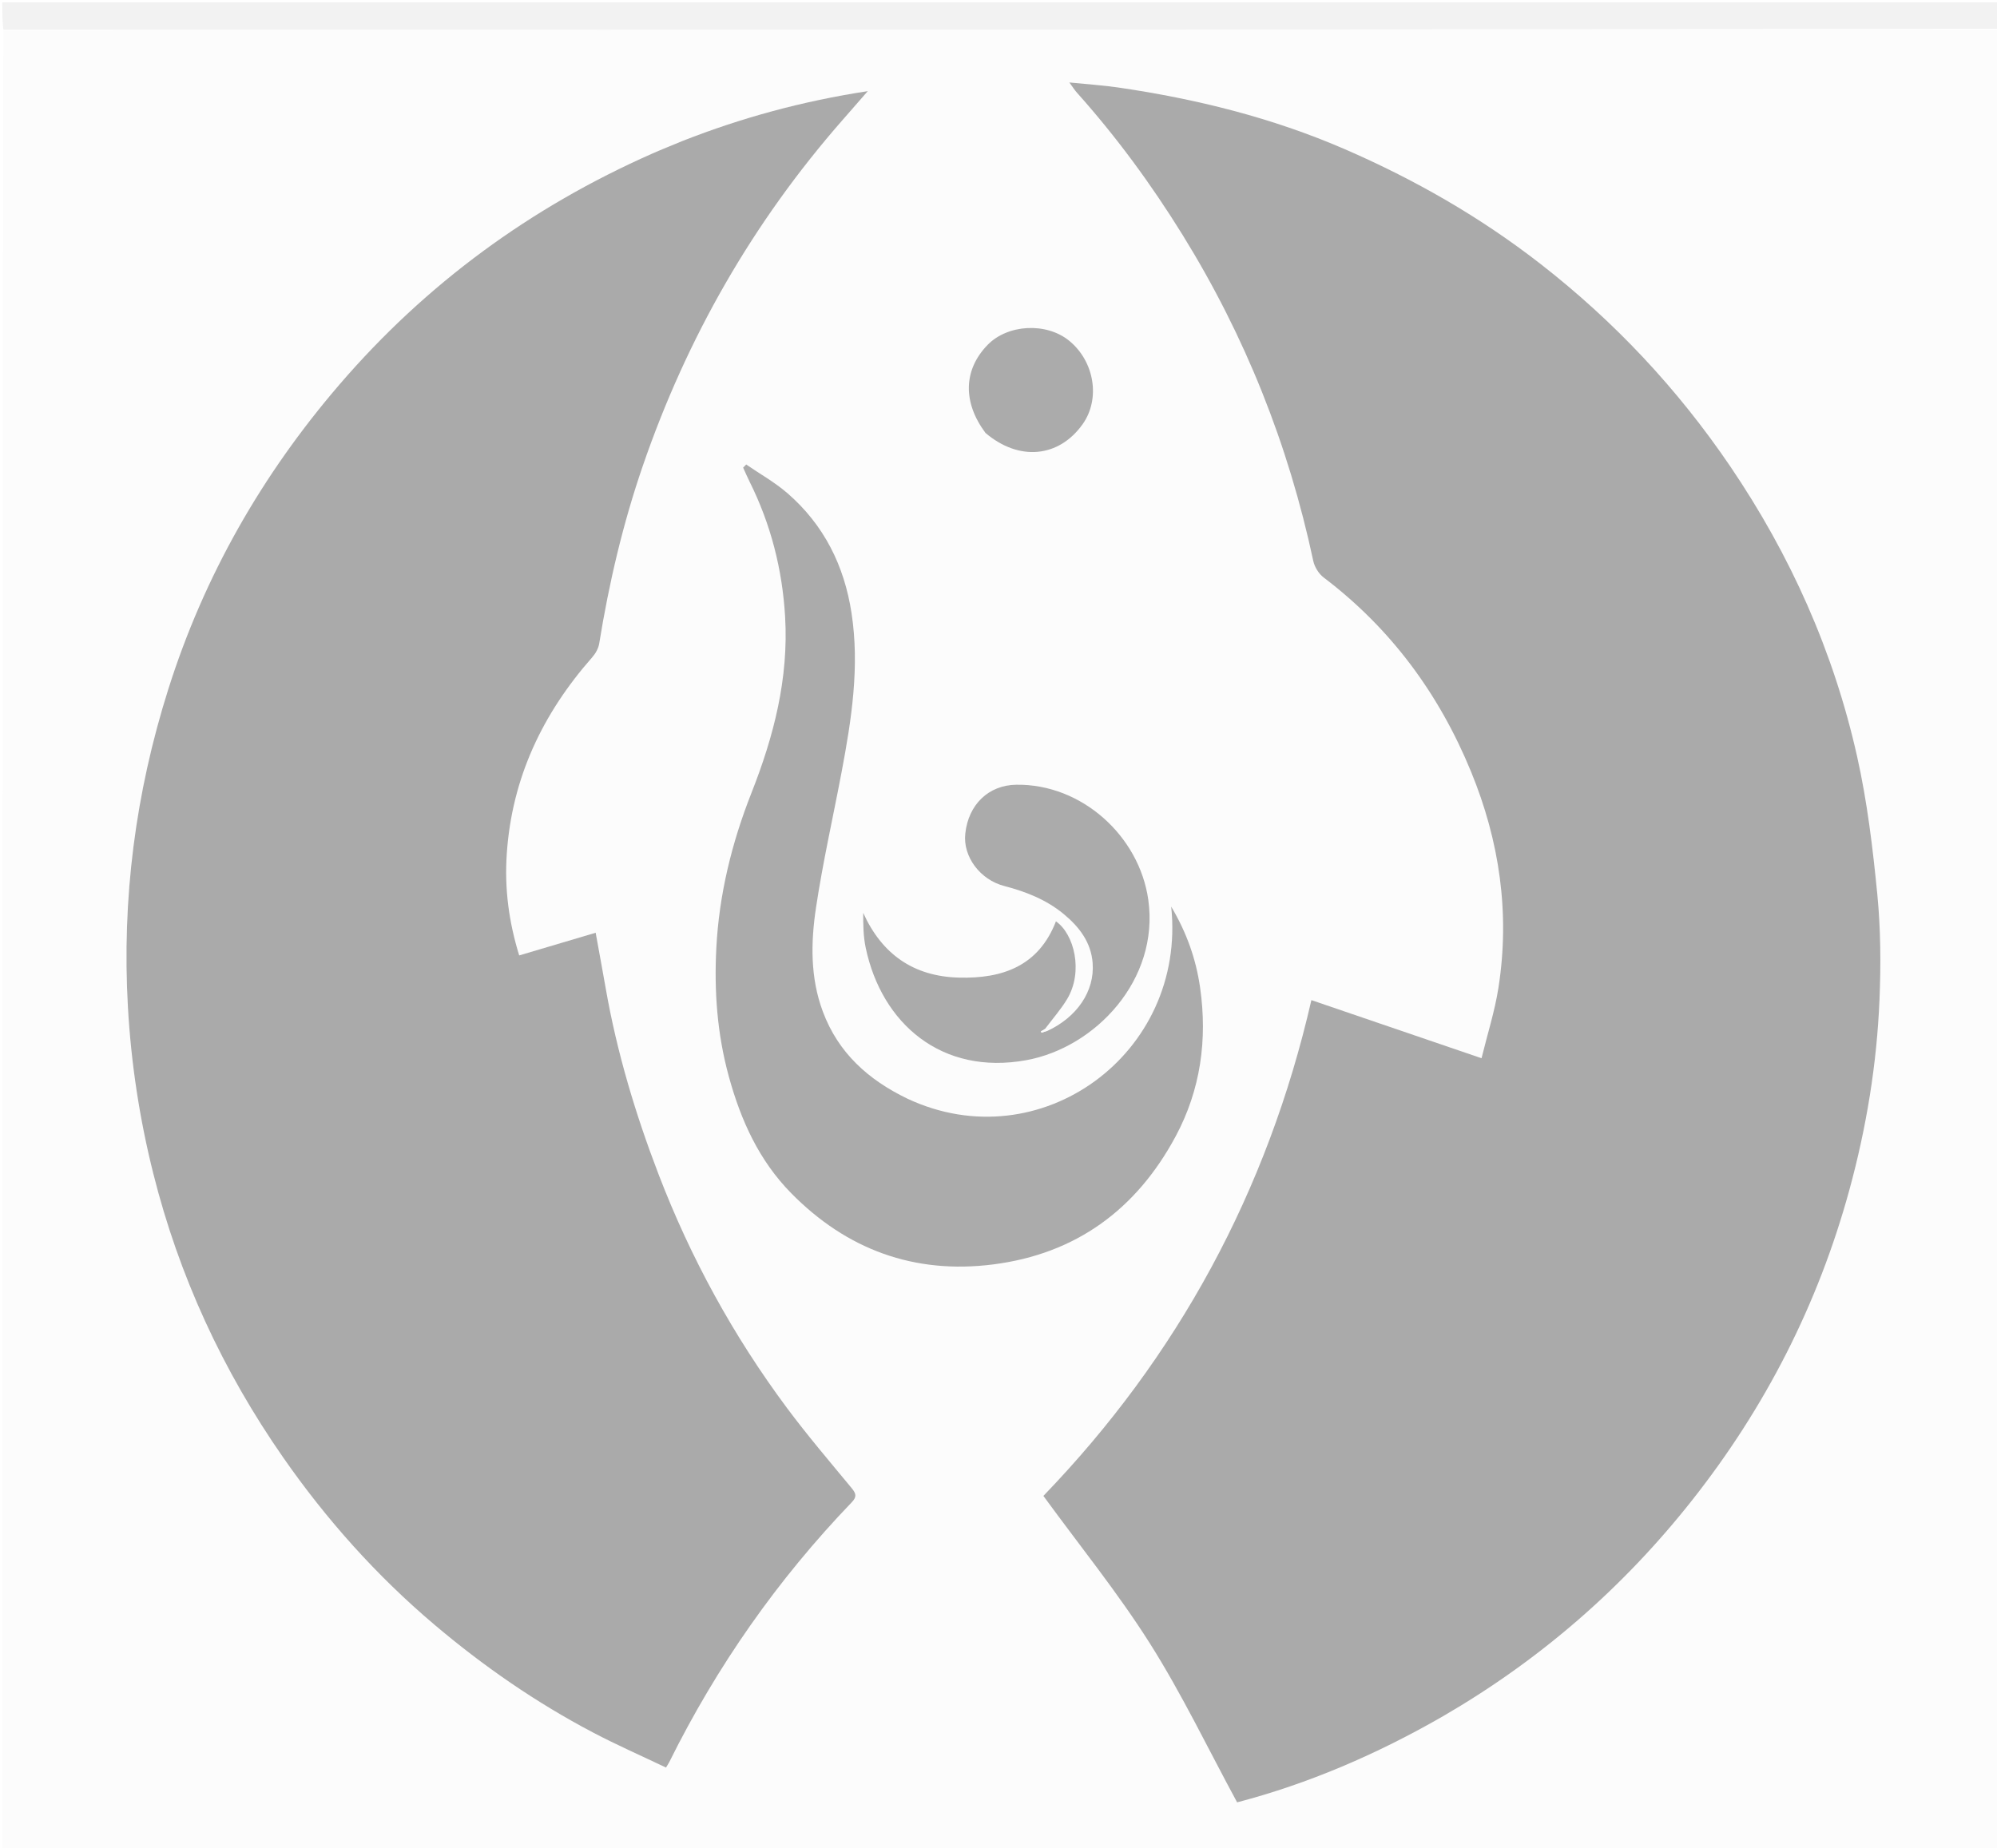
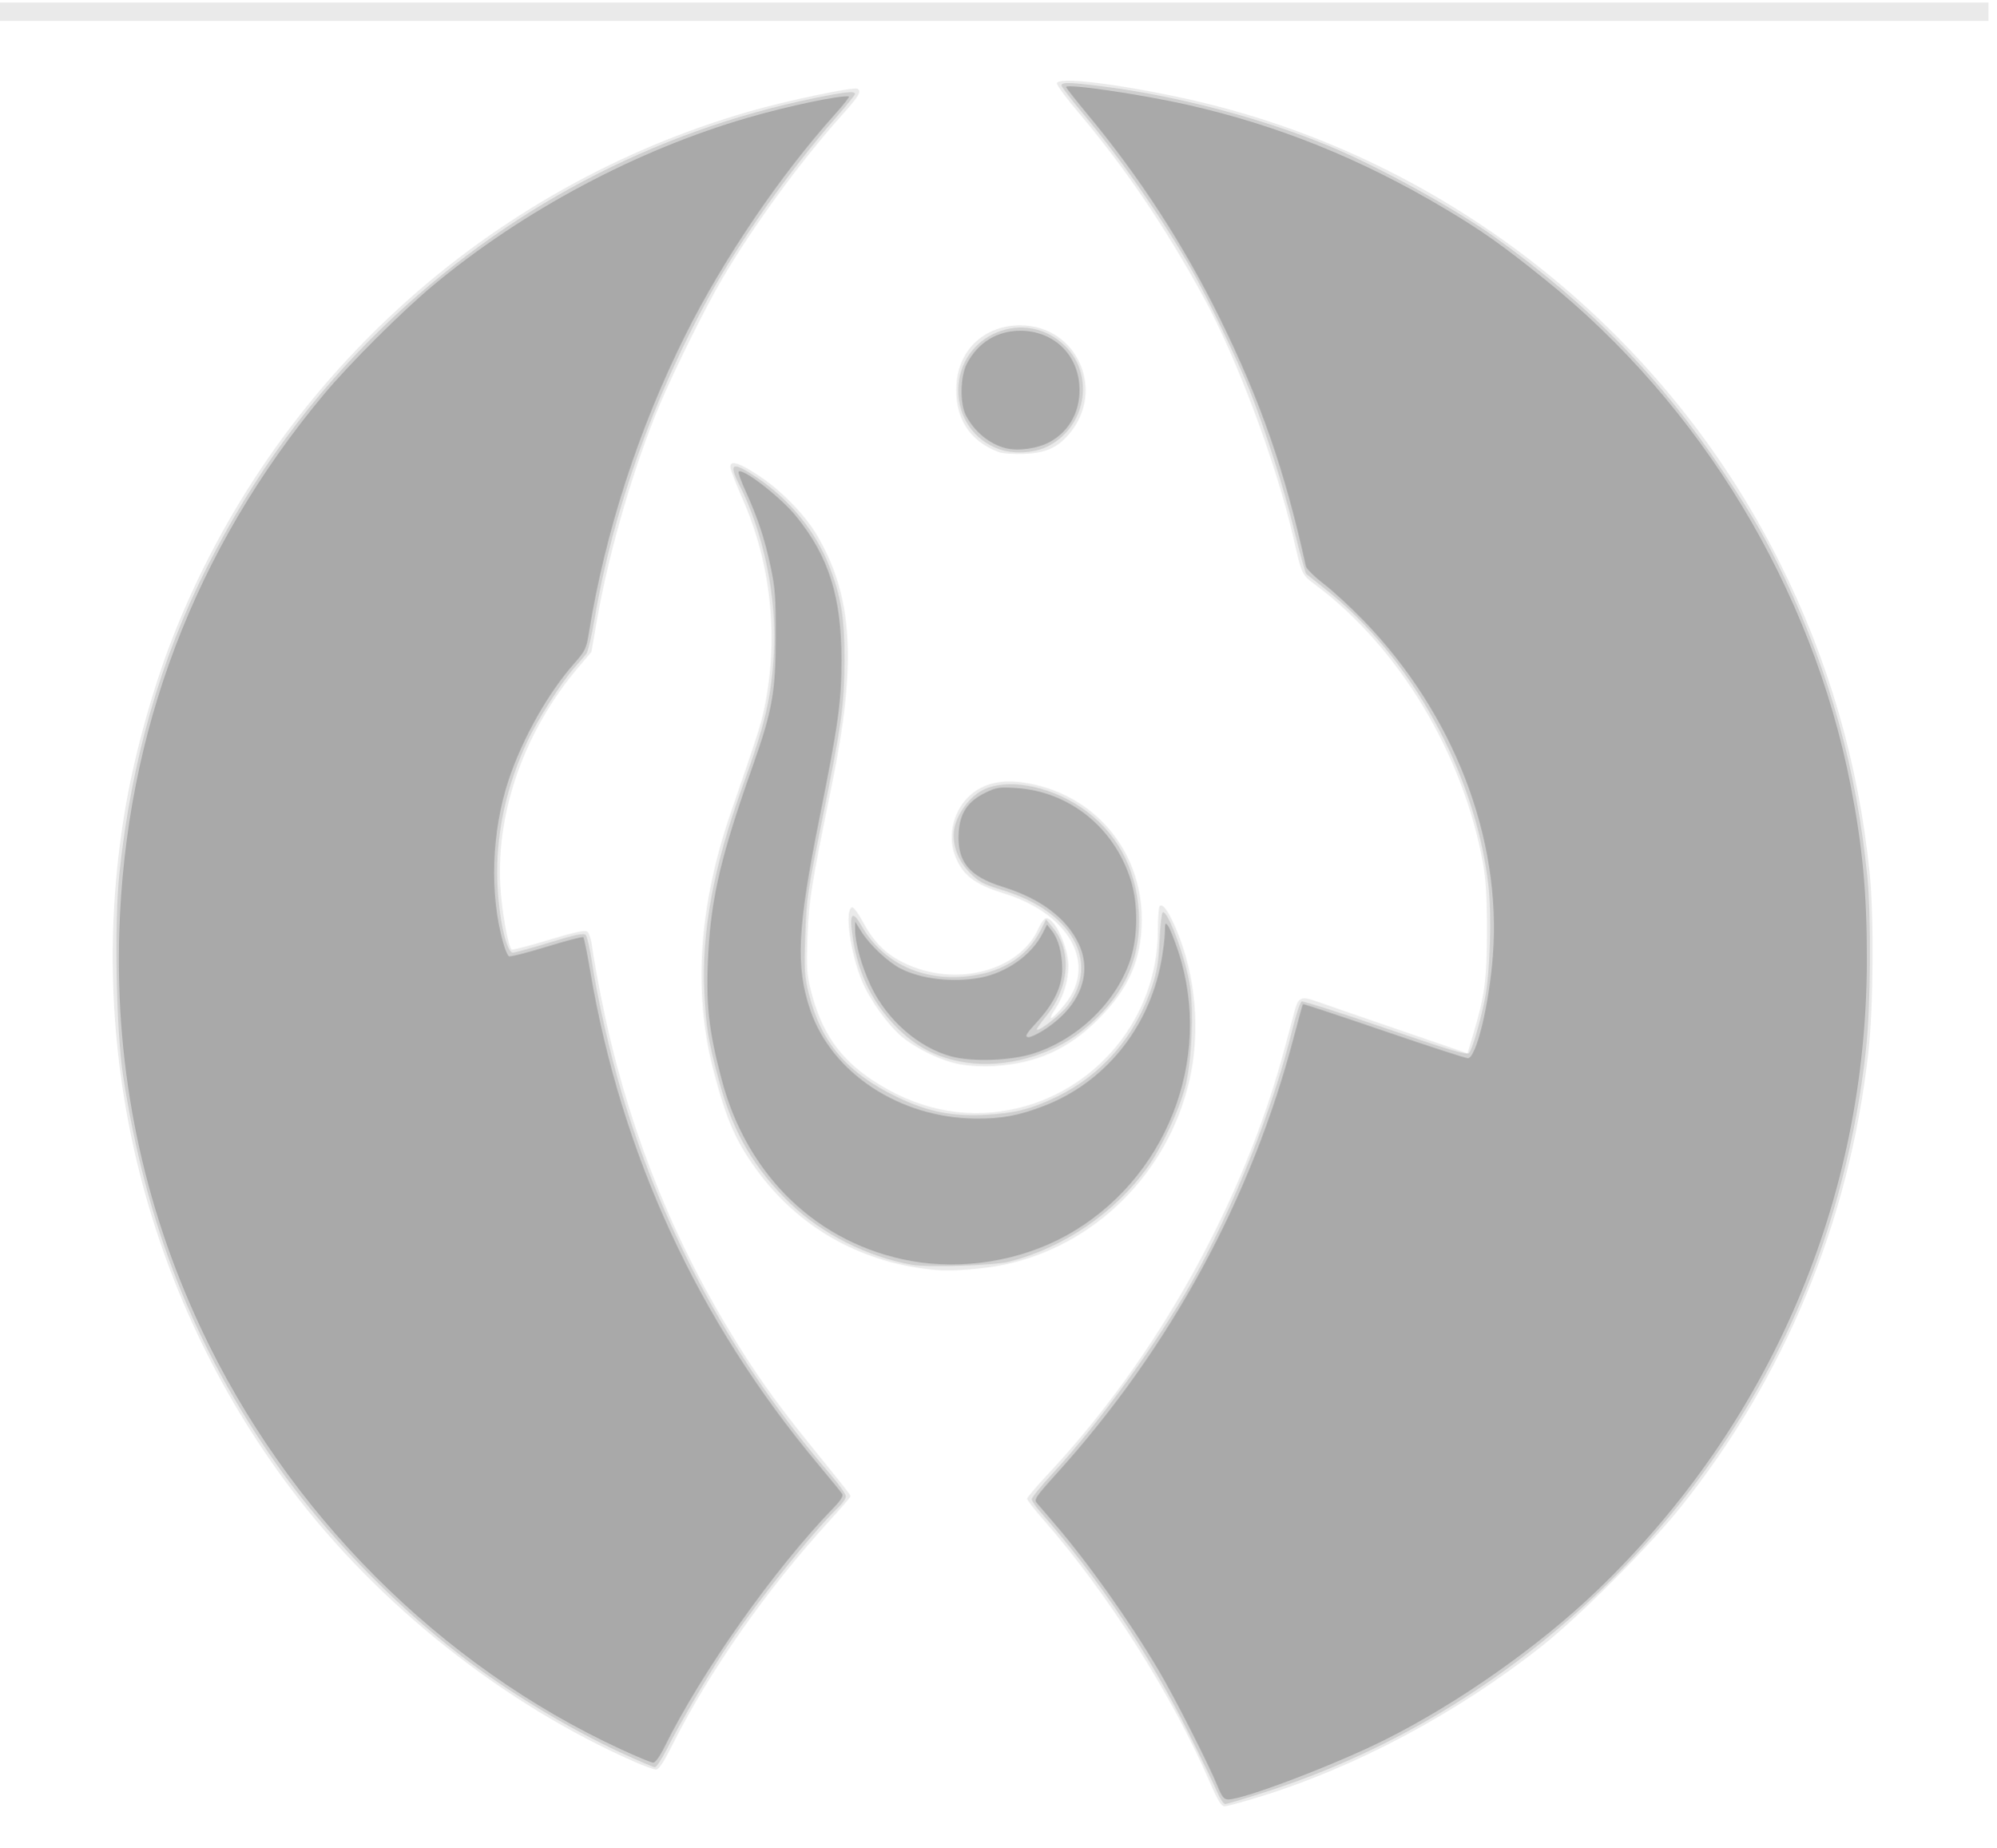
- <svg xmlns="http://www.w3.org/2000/svg" version="1.1" id="Layer_1" x="0px" y="0px" width="100%" viewBox="0 0 870 805" enable-background="new 0 0 870 805" xml:space="preserve">
-   <path fill="#FCFCFC" opacity="1" stroke="none" d=" M871,13   C871,277.289 871,541.578 871,805.934   C581.093,805.934 291.186,805.934 1,805.934   C1,541.971 1,277.941 1.466,13.456   C291.621,13 581.311,13 871,13  M455.905,448.874   C455.905,448.874 455.598,448.489 455.715,447.822   C458.777,443.713 462.19,439.816 464.835,435.453   C472.125,423.43 467.966,406.944 460.024,401.472   C452.48,421 436.704,426.518 417.651,425.99   C398.019,425.447 384.245,415.876 376.054,397.766   C376.033,403.071 376.121,408.097 377.133,412.929   C384.058,446.003 410.218,468.711 447.124,461.977   C477.17,456.495 505.167,426.96 500.259,392.094   C496.352,364.345 471.295,341.513 442.711,341.95   C430.659,342.135 421.902,350.542 420.524,363.252   C419.438,373.265 426.964,383.349 437.501,386.082   C446.927,388.527 455.895,392.07 463.467,398.346   C470.165,403.897 475.339,410.601 476.016,419.671   C476.93,431.911 469.213,443.23 455.905,448.874  M629.085,747.578   C671.051,723.218 707.018,691.916 737.075,653.861   C769.044,613.387 792.058,568.353 805.682,518.534   C813.121,491.332 817.656,463.655 818.814,435.536   C819.442,420.266 819.343,404.833 817.854,389.642   C815.883,369.524 813.464,349.295 809.051,329.603   C798.832,284.006 780.05,241.9 753.767,203.183   C730.854,169.431 703.337,140.072 671.119,114.999   C644.784,94.504 616.118,78.105 585.591,64.889   C554.111,51.26 521.089,43.086 487.231,38.134   C480.462,37.144 473.611,36.715 465.86,35.932   C467.393,38.01 468.17,39.264 469.138,40.347   C486.387,59.641 501.625,80.423 515.23,102.421   C542.457,146.441 561.334,193.789 572.122,244.41   C572.685,247.049 574.502,250.014 576.639,251.635   C605.928,273.837 626.914,302.338 640.81,336.128   C653.267,366.422 657.881,397.908 652.8,430.412   C651.199,440.655 647.994,450.647 645.432,461.125   C620.149,452.487 595.95,444.22 571.307,435.8   C552.188,519.268 512.84,591.406 454.552,651.846   C470.41,673.597 487.02,694.075 501.007,716.211   C514.98,738.325 526.328,762.097 538.956,785.381   C569.891,777.297 599.921,764.416 629.085,747.578  M297.077,61.54   C292.773,63.329 288.433,65.037 284.171,66.919   C231.243,90.295 185.638,123.64 147.9,167.548   C114.175,206.786 88.957,250.858 73.327,300.293   C59.045,345.465 53.027,391.607 55.737,439.004   C57.138,463.518 60.818,487.601 66.762,511.305   C77.965,555.988 96.999,597.213 123.323,635.036   C142.154,662.093 163.937,686.493 189.105,707.832   C210.518,725.987 233.493,741.874 258.338,754.942   C268.732,760.409 279.512,765.14 290.149,770.22   C290.917,768.936 291.295,768.393 291.586,767.806   C312.309,726.021 338.771,688.257 371.078,654.617   C373.415,652.184 372.926,650.747 370.996,648.411   C361.458,636.867 351.716,625.458 342.788,613.451   C319.512,582.152 300.909,548.207 286.932,511.772   C276.844,485.475 268.777,458.591 263.906,430.803   C262.514,422.86 261.04,414.932 259.503,406.444   C248.159,409.81 237.41,412.999 226.193,416.327   C221.631,401.533 219.771,387.122 220.775,372.139   C222.993,339.025 236.375,310.959 258.046,286.369   C259.48,284.742 260.712,282.517 261.053,280.41   C265.302,254.104 271.359,228.269 280.031,203.037   C299.264,147.076 328.121,96.712 367.148,52.201   C370.469,48.413 373.776,44.612 378.058,39.708   C349.421,44.107 323.231,51.27 297.077,61.54  M394.98,478.592   C378.184,470.484 365.182,458.755 358.489,440.835   C352.949,426.006 353.221,410.647 355.496,395.518   C358.48,375.678 362.942,356.062 366.666,336.33   C370.988,313.439 374.558,290.488 370.97,267.099   C367.803,246.45 358.946,228.731 343.116,214.967   C337.619,210.187 331.123,206.558 325.083,202.403   C324.638,202.858 324.193,203.314 323.748,203.769   C324.677,205.801 325.548,207.862 326.545,209.861   C335.797,228.421 340.828,248.064 342.036,268.76   C343.602,295.598 337.135,320.768 327.376,345.502   C318.799,367.238 313.236,389.866 312.057,413.302   C311.109,432.121 312.448,450.632 317.519,469.115   C322.802,488.372 330.744,505.778 344.711,519.963   C368.861,544.493 398.253,555.337 432.579,550.991   C468.782,546.408 495.096,526.998 512.183,495.156   C523.059,474.887 526.079,452.973 522.821,430.285   C521.066,418.06 517.06,406.519 510.229,395.038   C517.02,459.131 453.137,505.867 394.98,478.592  M429.572,188.915   C443.93,201.095 461.289,199.417 471.652,184.848   C479.46,173.872 476.858,157.575 465.853,148.528   C455.925,140.367 438.999,141.228 430.188,150.344   C419.738,161.155 419.327,175.239 429.572,188.915  z" />
-   <path fill="#F2F2F2" opacity="1" stroke="none" d=" M871,12.526   C581.311,13 291.621,13 1.466,13   C1,9.002 1,5.004 1,1.028   C291,1.028 581,1.028 871,1.028   C871,4.722 871,8.386 871,12.526  z" />
-   <path fill="#AAAAAA" opacity="1" stroke="none" d=" M628.779,747.779   C599.921,764.416 569.891,777.297 538.956,785.381   C526.328,762.097 514.98,738.325 501.007,716.211   C487.02,694.075 470.41,673.597 454.552,651.846   C512.84,591.406 552.188,519.268 571.307,435.8   C595.95,444.22 620.149,452.487 645.432,461.125   C647.994,450.647 651.199,440.655 652.8,430.412   C657.881,397.908 653.267,366.422 640.81,336.128   C626.914,302.338 605.928,273.837 576.639,251.635   C574.502,250.014 572.685,247.049 572.122,244.41   C561.334,193.789 542.457,146.441 515.23,102.421   C501.625,80.423 486.387,59.641 469.138,40.347   C468.17,39.264 467.393,38.01 465.86,35.932   C473.611,36.715 480.462,37.144 487.231,38.134   C521.089,43.086 554.111,51.26 585.591,64.889   C616.118,78.105 644.784,94.504 671.119,114.999   C703.337,140.072 730.854,169.431 753.767,203.183   C780.05,241.9 798.832,284.006 809.051,329.603   C813.464,349.295 815.883,369.524 817.854,389.642   C819.343,404.833 819.442,420.266 818.814,435.536   C817.656,463.655 813.121,491.332 805.682,518.534   C792.058,568.353 769.044,613.387 737.075,653.861   C707.018,691.916 671.051,723.218 628.779,747.779  z" />
-   <path fill="#AAAAAA" opacity="1" stroke="none" d=" M297.431,61.387   C323.231,51.27 349.421,44.107 378.058,39.708   C373.776,44.612 370.469,48.413 367.148,52.201   C328.121,96.712 299.264,147.076 280.031,203.037   C271.359,228.269 265.302,254.104 261.053,280.41   C260.712,282.517 259.48,284.742 258.046,286.369   C236.375,310.959 222.993,339.025 220.775,372.139   C219.771,387.122 221.631,401.533 226.193,416.327   C237.41,412.999 248.159,409.81 259.503,406.444   C261.04,414.932 262.514,422.86 263.906,430.803   C268.777,458.591 276.844,485.475 286.932,511.772   C300.909,548.207 319.512,582.152 342.788,613.451   C351.716,625.458 361.458,636.867 370.996,648.411   C372.926,650.747 373.415,652.184 371.078,654.617   C338.771,688.257 312.309,726.021 291.586,767.806   C291.295,768.393 290.917,768.936 290.149,770.22   C279.512,765.14 268.732,760.409 258.338,754.942   C233.493,741.874 210.518,725.987 189.105,707.832   C163.937,686.493 142.154,662.093 123.323,635.036   C96.999,597.213 77.965,555.988 66.762,511.305   C60.818,487.601 57.138,463.518 55.737,439.004   C53.027,391.607 59.045,345.465 73.327,300.293   C88.957,250.858 114.175,206.786 147.9,167.548   C185.638,123.64 231.243,90.295 284.171,66.919   C288.433,65.037 292.773,63.329 297.431,61.387  z" />
-   <path fill="#ABABAB" opacity="1" stroke="none" d=" M395.322,478.747   C453.137,505.867 517.02,459.131 510.229,395.038   C517.06,406.519 521.066,418.06 522.821,430.285   C526.079,452.973 523.059,474.887 512.183,495.156   C495.096,526.998 468.782,546.408 432.579,550.991   C398.253,555.337 368.861,544.493 344.711,519.963   C330.744,505.778 322.802,488.372 317.519,469.115   C312.448,450.632 311.109,432.121 312.057,413.302   C313.236,389.866 318.799,367.238 327.376,345.502   C337.135,320.768 343.602,295.598 342.036,268.76   C340.828,248.064 335.797,228.421 326.545,209.861   C325.548,207.862 324.677,205.801 323.748,203.769   C324.193,203.314 324.638,202.858 325.083,202.403   C331.123,206.558 337.619,210.187 343.116,214.967   C358.946,228.731 367.803,246.45 370.97,267.099   C374.558,290.488 370.988,313.439 366.666,336.33   C362.942,356.062 358.48,375.678 355.496,395.518   C353.221,410.647 352.949,426.006 358.489,440.835   C365.182,458.755 378.184,470.484 395.322,478.747  z" />
-   <path fill="#ABABAB" opacity="1" stroke="none" d=" M456.218,449.255   C469.213,443.23 476.93,431.911 476.016,419.671   C475.339,410.601 470.165,403.897 463.467,398.346   C455.895,392.07 446.927,388.527 437.501,386.082   C426.964,383.349 419.438,373.265 420.524,363.252   C421.902,350.542 430.659,342.135 442.711,341.95   C471.295,341.513 496.352,364.345 500.259,392.094   C505.167,426.96 477.17,456.495 447.124,461.977   C410.218,468.711 384.058,446.003 377.133,412.929   C376.121,408.097 376.033,403.071 376.054,397.766   C384.245,415.876 398.019,425.447 417.651,425.99   C436.704,426.518 452.48,421 460.024,401.472   C467.966,406.944 472.125,423.43 464.835,435.453   C462.19,439.816 458.777,443.713 455.37,448.23   C454.521,448.885 454.017,449.132 453.514,449.379   C453.586,449.58 453.659,449.782 453.732,449.984   C454.561,449.741 455.389,449.498 456.218,449.255  z" />
-   <path fill="#ABABAB" opacity="1" stroke="none" d=" M429.325,188.653   C419.327,175.239 419.738,161.155 430.188,150.344   C438.999,141.228 455.925,140.367 465.853,148.528   C476.858,157.575 479.46,173.872 471.652,184.848   C461.289,199.417 443.93,201.095 429.325,188.653  z" />
-   <path fill="#FCFCFC" opacity="1" stroke="none" d=" M456.061,449.065   C455.389,449.498 454.561,449.741 453.732,449.984   C453.659,449.782 453.586,449.58 453.514,449.379   C454.017,449.132 454.521,448.885 455.311,448.563   C455.598,448.489 455.905,448.874 456.061,449.065  z" />
+ <svg xmlns="http://www.w3.org/2000/svg" version="1.1" id="svg2" width="580" height="536.667" viewBox="0 0 580 536.667">
+   <defs id="defs6" />
+   <g id="g8">
+     <g id="g30">
+       <path style="fill:#eaeaea;stroke-width:0.667" d="m 351.762,518.246 c -11.229,-25.967 -29.935,-55.483 -48.801,-77.004 -2.493,-2.844 -4.533,-5.473 -4.533,-5.843 0,-0.37 2.595,-3.443 5.767,-6.829 32.105,-34.278 57.22,-79.459 69.2,-124.49 1.024,-3.85 2.284,-8.575 2.8,-10.5 1.07,-3.994 1.898,-4.284 6.983,-2.446 1.604,0.58 11.987,4.166 23.072,7.968 l 20.155,6.914 1.633,-5.468 c 3.398,-11.374 4.009,-15.966 4.014,-30.135 0.003,-10.085 -0.293,-14.957 -1.219,-20 -5.764,-31.406 -24.283,-62.212 -48.22,-80.214 -4.505,-3.388 -4.25,-2.86 -6.833,-14.12 C 370.865,134.662 359.382,103.977 349.598,86.119 338.429,65.733 326.782,48.571 313.212,32.503 c -3.365,-3.984 -6.118,-7.703 -6.118,-8.265 0,-2.008 16.625,-0.077 36.667,4.258 74.583,16.135 138.942,66.224 173.351,134.917 14.167,28.282 22.852,58.217 26.111,90 1.286,12.543 1.102,39.451 -0.358,52.333 -5.576,49.183 -24.147,94.138 -54.603,132.17 -9.065,11.32 -29.421,31.697 -40.168,40.209 -24.662,19.534 -54.189,35.288 -82.336,43.93 -4.82,1.48 -9.308,2.691 -9.974,2.691 -0.895,0 -1.944,-1.695 -4.022,-6.5 z m -167.334,-6.402 C 146.247,495.043 109.865,466.155 84.508,432.506 41.552,375.503 24.228,303.22 36.712,233.08 39.413,217.907 44.586,199.464 50.083,185.413 79.151,111.114 141.281,54.385 217.685,32.381 c 10.957,-3.155 30.422,-7.244 31.453,-6.607 1.254,0.775 0.481,2.087 -4.495,7.639 -12.094,13.493 -25.757,32.17 -34.82,47.593 -4.841,8.239 -13.987,26.653 -18.129,36.499 -7.553,17.954 -14.784,42.718 -18.22,62.395 l -1.656,9.486 -3.785,4.462 c -15.458,18.221 -23.818,41.513 -22.698,63.232 0.364,7.049 2.236,17.7 3.299,18.762 0.208,0.208 5.052,-1.036 10.764,-2.764 7.973,-2.412 10.598,-2.966 11.3,-2.384 0.503,0.417 1.116,2.475 1.362,4.572 0.247,2.097 1.468,8.913 2.713,15.147 6.843,34.243 19.139,66.257 36.56,95.192 7.713,12.811 13.586,21.155 23.713,33.693 11.691,14.475 12.048,14.931 12.048,15.392 0,0.236 -2.598,3.27 -5.774,6.743 -18.755,20.509 -35.149,43.907 -46.22,65.968 -2.338,4.659 -3.703,6.674 -4.512,6.662 -0.638,-0.01 -3.411,-1.008 -6.161,-2.218 z m 87.667,-142.888 c -20.789,-1.734 -38.903,-11.545 -51.231,-27.747 -6.822,-8.965 -9.826,-15.697 -13.675,-30.639 -5.851,-22.718 -4.089,-47.838 5.249,-74.825 7.577,-21.895 8.658,-25.266 9.658,-30.11 4.211,-20.389 1.963,-41.863 -6.363,-60.764 -1.888,-4.286 -3.479,-8.393 -3.536,-9.127 -0.172,-2.234 2.712,-1.331 8.718,2.73 6.232,4.214 12.934,11.106 16.3,16.761 10.61,17.828 11.788,37.082 4.456,72.842 -6.002,29.272 -6.655,33.349 -7.047,44 -0.337,9.155 -0.217,10.977 1.049,15.976 2.963,11.701 8.263,19.394 17.672,25.655 12.607,8.388 26.242,11.371 39.971,8.744 24.929,-4.77 43.111,-26.747 43.111,-52.109 0,-3.77 0.26,-7.015 0.578,-7.211 0.959,-0.593 2.574,1.712 4.698,6.702 5.77,13.56 7.184,29.943 3.822,44.304 -6.246,26.681 -27.427,47.705 -53.637,53.239 -5.921,1.25 -15.02,1.975 -19.793,1.577 z m 6.576,-59.822 c -5.291,-1.004 -12.641,-4.556 -16.809,-8.124 -4.014,-3.436 -9.177,-10.664 -11.379,-15.931 -3.443,-8.237 -5.16,-20.757 -2.947,-21.484 0.426,-0.14 1.75,1.575 2.942,3.811 3.307,6.205 6.711,9.654 12.16,12.322 14.895,7.293 33.683,2.425 39.172,-10.149 0.68,-1.558 1.676,-2.833 2.212,-2.833 2.493,0 6.405,8.503 6.405,13.919 0,4.08 -1.422,8.808 -3.671,12.207 -2.359,3.565 -1.744,3.863 1.215,0.588 3.713,-4.11 5.38,-7.829 5.401,-12.048 0.046,-9.228 -8.519,-17.856 -21.739,-21.901 -8.614,-2.635 -12.183,-5.455 -14.256,-11.265 -2.106,-5.902 -0.187,-13.107 4.613,-17.322 3.754,-3.296 8.845,-4.518 15.123,-3.63 20.273,2.867 34.626,19.359 34.626,39.784 0,11.574 -3.711,20.101 -12.628,29.02 -8.669,8.67 -17.876,12.815 -30.195,13.592 -3.329,0.21 -7.363,-0.009 -10.248,-0.556 z m 11.424,-177.84 c -8.61,-3.264 -12.871,-10.203 -12.182,-19.84 0.718,-10.029 8.28,-16.953 18.515,-16.953 16.616,0 25.064,19.209 13.993,31.818 -3.379,3.848 -6.765,5.289 -12.993,5.529 -2.933,0.113 -6.233,-0.136 -7.333,-0.553 z M -2.239,3.413 V 0.746 h 290 290 V 3.413 6.08 h -290 -290 z" id="path36" />
+       <path style="fill:#cfcfcf;stroke-width:0.667" d="m 353.658,520.58 c -0.81,-1.925 -4.58,-9.708 -8.377,-17.295 -11.677,-23.33 -26.264,-45.048 -43.123,-64.205 -1.291,-1.467 -2.358,-3.066 -2.372,-3.555 -0.014,-0.488 2.729,-3.866 6.096,-7.505 13.051,-14.109 30.33,-37.852 40.205,-55.244 12.021,-21.171 23.909,-50.934 29.404,-73.611 1.055,-4.353 2.281,-8.054 2.726,-8.225 0.445,-0.171 11.388,3.316 24.318,7.749 18.613,6.381 23.671,7.885 24.284,7.225 0.947,-1.019 3.108,-8.311 4.595,-15.501 1.551,-7.502 2.078,-24.608 1.031,-33.483 -3.833,-32.502 -22.514,-66.275 -47.535,-85.939 -2.649,-2.082 -5.053,-3.99 -5.343,-4.242 -0.29,-0.251 -1.865,-5.936 -3.5,-12.632 -3.043,-12.463 -8.345,-29.075 -13.086,-41.002 -3.313,-8.334 -12.013,-26.414 -16.635,-34.568 -8.149,-14.378 -20.895,-32.706 -31.685,-45.562 -3.429,-4.085 -6.235,-7.76 -6.235,-8.167 0,-0.991 2.351,-0.932 12.105,0.303 21.424,2.713 46.089,9.212 65.576,17.279 14.436,5.976 36.533,18.119 48.318,26.553 27.549,19.715 48.24,40.974 66.306,68.126 8.782,13.199 12.464,19.581 17.805,30.86 13.119,27.706 20.941,55.889 23.999,86.473 1.198,11.982 1.017,37.549 -0.356,50.333 -2.698,25.113 -9.495,51.378 -19.071,73.695 -28.854,67.244 -86.715,120.119 -155.642,142.229 -5.845,1.875 -11.011,3.409 -11.481,3.409 -0.47,0 -1.518,-1.575 -2.328,-3.5 z M 180.427,509.175 C 164.992,502.03 147.34,491.318 133.761,480.858 113.778,465.463 94.058,444.971 80.202,425.202 56.327,391.135 42.354,355.681 35.75,312.409 c -2.033,-13.32 -2.583,-44.396 -1.042,-58.89 3.456,-32.509 11.945,-62.149 25.425,-88.773 13.62,-26.901 30.281,-49.611 51.215,-69.81 35.285,-34.046 78.458,-56.894 125.671,-66.508 8.707,-1.773 11.408,-2.039 11.408,-1.125 0,0.306 -2.577,3.493 -5.727,7.083 -13.172,15.008 -27.813,35.653 -36.661,51.694 -16.18,29.334 -28.047,62.698 -33.263,93.516 -0.856,5.058 -1.951,9.712 -2.433,10.341 -0.482,0.629 -2.019,2.421 -3.414,3.982 -3.783,4.232 -10.874,15.346 -13.797,21.626 -5.773,12.401 -8.717,25.258 -8.69,37.954 0.023,10.91 2.455,23.248 4.582,23.248 0.597,0 5.433,-1.334 10.745,-2.963 7.43,-2.28 9.831,-2.78 10.404,-2.167 0.41,0.438 1.241,4.097 1.846,8.13 1.571,10.463 5.347,26.911 8.843,38.526 12.221,40.598 32.706,77.922 60.392,110.035 2.479,2.875 4.507,5.744 4.507,6.375 0,0.631 -0.931,2.029 -2.068,3.106 -7.515,7.114 -25.413,29.625 -33.624,42.291 -5.207,8.031 -12.998,21.417 -16.379,28.143 -1.435,2.855 -2.981,5.174 -3.436,5.154 -0.454,-0.02 -4.876,-1.911 -9.826,-4.202 z m 84.44,-141.752 c -12.805,-2.313 -25.859,-8.87 -35.005,-17.583 -10.703,-10.196 -17.007,-21.015 -21.031,-36.093 -3.072,-11.511 -3.669,-15.086 -4.169,-24.982 -0.909,-17.979 2.564,-36.815 11.173,-60.598 6.523,-18.02 8.217,-25.256 8.993,-38.42 0.949,-16.081 -2.918,-34.891 -10.077,-49.017 -3.194,-6.304 -1.973,-6.791 5.12,-2.042 9.568,6.407 17.236,15.827 21.155,25.988 3.423,8.877 4.409,15.107 4.336,27.405 -0.078,13.094 -0.802,18.199 -6.649,46.891 -4.064,19.941 -4.397,22.237 -4.752,32.776 -0.342,10.148 -0.232,11.926 1.044,17 3.556,14.141 11.149,22.987 25.756,30.008 8.752,4.207 15.972,5.645 25.667,5.114 8.362,-0.458 13.172,-1.669 20.385,-5.131 13.347,-6.406 23.109,-17.687 27.975,-32.324 1.358,-4.086 1.857,-7.169 2.132,-13.184 0.198,-4.318 0.606,-8.004 0.908,-8.19 1.437,-0.888 6.805,13.715 7.969,21.679 1.112,7.608 0.464,21.492 -1.341,28.695 -1.685,6.727 -6.856,17.861 -10.949,23.575 -9.555,13.341 -24.369,23.458 -40.333,27.545 -4.443,1.138 -23.602,1.74 -28.307,0.89 z m 15.917,-58.734 c -8.88,-1.332 -15.544,-4.957 -21.779,-11.847 -6.09,-6.729 -9.773,-14.715 -11.235,-24.361 -1.072,-7.075 -0.201,-8.354 2.479,-3.636 6.351,11.182 18.394,16.624 32.291,14.592 9.278,-1.357 16.055,-5.83 19.706,-13.007 l 1.687,-3.316 1.935,2.316 c 5.686,6.806 4.904,17.413 -1.901,25.768 -1.641,2.015 -2.868,3.779 -2.726,3.92 0.612,0.612 7.187,-4.533 9.077,-7.103 9.336,-12.695 1.121,-27.226 -18.868,-33.377 -5.896,-1.814 -7.056,-2.432 -9.751,-5.195 -3.014,-3.09 -4.608,-6.863 -4.608,-10.909 0,-4.597 3.858,-10.596 8.333,-12.958 6.784,-3.581 18.899,-1.53 28.44,4.814 10.348,6.881 16.317,17.638 17.029,30.688 0.75,13.764 -4.537,24.81 -16.454,34.374 -9.02,7.239 -22.43,10.919 -33.657,9.235 z m 9.47,-178.228 c -7.231,-2.58 -11.814,-9.193 -11.814,-17.047 0,-16.35 19.556,-24.387 31.144,-12.799 8.673,8.673 5.82,23.851 -5.49,29.207 -3.839,1.818 -9.768,2.091 -13.84,0.639 z" id="path34" />
+       <path style="fill:#a9a9a9;stroke-width:0.667" d="m 353.776,518.913 c -2.651,-6.502 -12.443,-25.746 -17.123,-33.654 -8.578,-14.493 -20.719,-31.58 -30.445,-42.846 -2.216,-2.567 -4.453,-5.174 -4.972,-5.794 -0.847,-1.011 -0.27,-1.873 5.578,-8.333 33.252,-36.739 56.903,-80.282 69.231,-127.458 1.282,-4.905 2.423,-9.011 2.536,-9.124 0.113,-0.113 10.662,3.375 23.442,7.752 12.78,4.377 23.79,7.957 24.466,7.957 2.427,0 6.204,-15.505 7.289,-29.922 2.562,-34.048 -11.441,-70.241 -37.636,-97.278 -3.659,-3.777 -8.847,-8.548 -11.53,-10.602 -2.683,-2.055 -5.016,-4.365 -5.185,-5.133 -6.094,-27.678 -13.1,-47.849 -25.029,-72.064 -10.455,-21.223 -23.38,-41.135 -38.467,-59.26 -3.391,-4.074 -6.166,-7.617 -6.168,-7.875 -0.006,-1.075 21.626,2.091 35.208,5.153 26.29,5.927 50.578,15.723 74.88,30.198 10.786,6.425 16.634,10.562 29.067,20.564 45.379,36.506 77.602,89.824 88.773,146.887 3.495,17.855 4.736,31.092 4.736,50.521 0,69.638 -27.996,135.129 -78.443,183.506 -16.872,16.179 -40.243,32.625 -61.49,43.267 -14.42,7.223 -41.081,17.373 -45.634,17.373 -1.226,0 -1.824,-0.744 -3.084,-3.833 z M 180.427,508.189 C 127.764,483.864 83.398,439.376 58.323,385.746 41.424,349.604 33.459,311.032 34.644,271.08 36.377,212.695 56.599,159.493 94.165,114.485 c 7.353,-8.809 22.643,-24.063 31.596,-31.521 26.213,-21.837 59.327,-39.47 91.686,-48.822 11.692,-3.379 26.513,-6.493 29.201,-6.135 0.305,0.041 -1.535,2.399 -4.088,5.24 -15.863,17.657 -32.335,41.945 -43.294,63.833 -13.65,27.264 -23.441,57.44 -28.187,86.871 -0.713,4.422 -1.095,5.22 -4.146,8.667 -7.677,8.673 -15.06,21.747 -19.113,33.844 -5.019,14.982 -5.642,33.192 -1.623,47.44 0.541,1.918 1.281,3.671 1.644,3.895 0.363,0.224 5.295,-1.018 10.961,-2.761 5.666,-1.743 10.475,-2.995 10.687,-2.782 0.212,0.212 1.089,4.54 1.948,9.617 9.054,53.497 31.341,101.756 66.306,143.571 3.539,4.232 6.676,8.086 6.971,8.564 0.357,0.578 -0.472,1.91 -2.472,3.972 -17.193,17.729 -38.483,47.839 -49.216,69.603 -1.322,2.68 -2.633,4.492 -3.243,4.479 -0.563,-0.011 -4.774,-1.753 -9.357,-3.87 z m 84.348,-141.855 c -27.026,-4.878 -47.619,-24.543 -55.068,-52.587 -3.888,-14.638 -4.713,-22.463 -3.907,-37.04 0.903,-16.315 3.762,-28.324 12.889,-54.136 5.703,-16.127 6.668,-21.523 6.706,-37.491 0.027,-11.539 -0.178,-14.315 -1.53,-20.631 -1.721,-8.041 -3.714,-14.03 -7.282,-21.882 -1.295,-2.849 -2.185,-5.348 -1.979,-5.554 1.16,-1.16 12.149,7.348 16.669,12.905 9.525,11.712 13.233,23.449 13.216,41.828 -0.012,12.254 -0.89,18.558 -6.39,45.901 -6.434,31.984 -6.967,43.135 -2.666,55.781 6.236,18.334 26.038,31.338 47.995,31.517 7.61,0.062 12.475,-0.832 19.806,-3.639 17.64,-6.756 30.473,-22.47 34.138,-41.8 0.581,-3.066 1.066,-6.966 1.078,-8.667 0.019,-2.744 0.123,-2.959 0.923,-1.904 0.496,0.654 1.818,3.954 2.938,7.333 10.423,31.451 -3.51,66.747 -32.672,82.767 -13.236,7.271 -29.946,9.989 -44.863,7.297 z m 11.598,-59.436 c -9.512,-2.57 -18.763,-10.687 -23.36,-20.497 -2.699,-5.76 -4.568,-12.443 -4.563,-16.321 l 0.003,-2.333 1.893,3 c 2.379,3.769 7.716,8.78 11.299,10.608 6.05,3.087 15.17,4.138 23.129,2.667 7.659,-1.416 15.017,-6.63 18.138,-12.854 l 1.294,-2.58 1.442,1.834 c 1.87,2.378 2.958,6.399 2.983,11.024 0.026,4.991 -2.363,10.038 -7.287,15.394 -3.161,3.438 -3.659,4.273 -2.664,4.464 0.673,0.13 3.129,-1.056 5.457,-2.635 9.736,-6.602 13.289,-15.886 9.333,-24.384 -3.482,-7.478 -11.151,-13.262 -22.026,-16.612 -9.915,-3.054 -13.437,-7.403 -12.895,-15.921 0.353,-5.545 2.652,-8.973 7.661,-11.423 3.276,-1.603 4.114,-1.733 9.081,-1.408 15.476,1.012 28.476,11.487 33.291,26.827 2.104,6.701 2.062,16.226 -0.1,22.885 -4.036,12.429 -15.338,23.369 -28.386,27.477 -6.505,2.048 -17.685,2.42 -23.721,0.789 z m 15.721,-176.735 c -4.697,-1.235 -8.956,-4.749 -11.412,-9.416 -1.839,-3.494 -1.7,-11.433 0.265,-15.149 3.243,-6.132 8.762,-9.518 15.515,-9.518 9.312,0 16.393,6.449 17.127,15.597 0.583,7.264 -2.607,13.467 -8.604,16.731 -3.551,1.932 -9.26,2.709 -12.892,1.754 z" id="path32" />
+     </g>
+   </g>
</svg>
